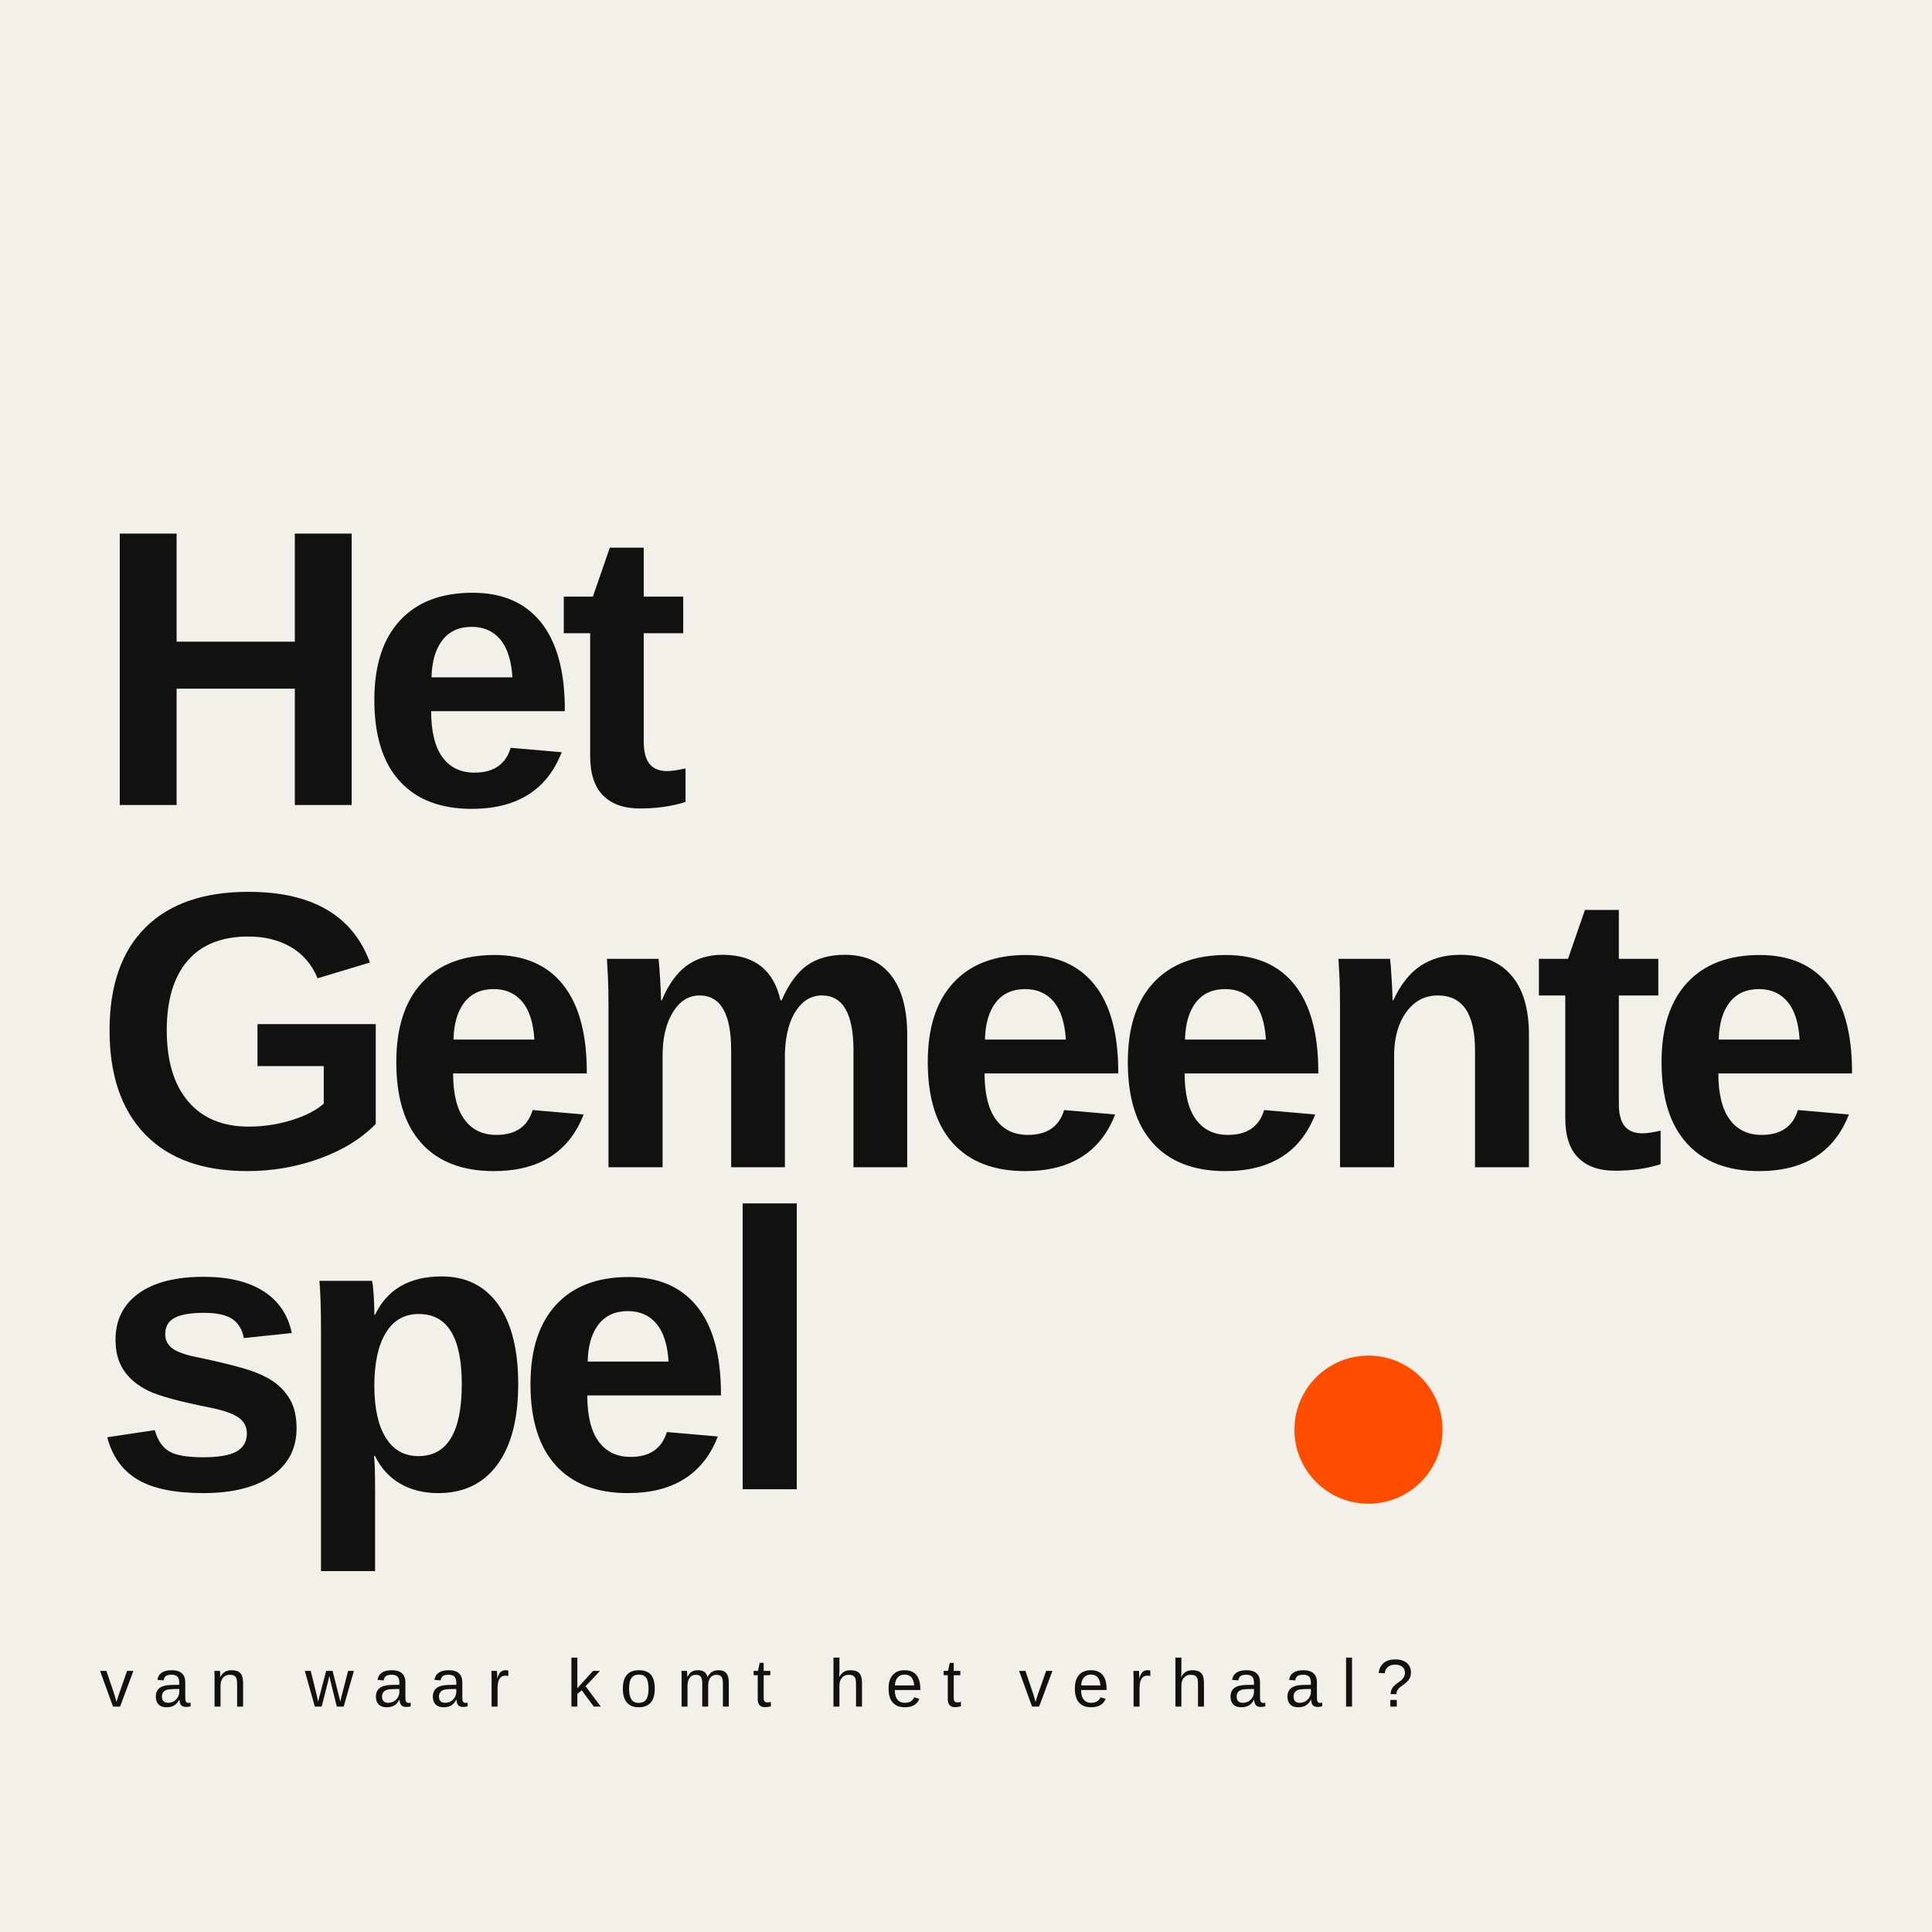
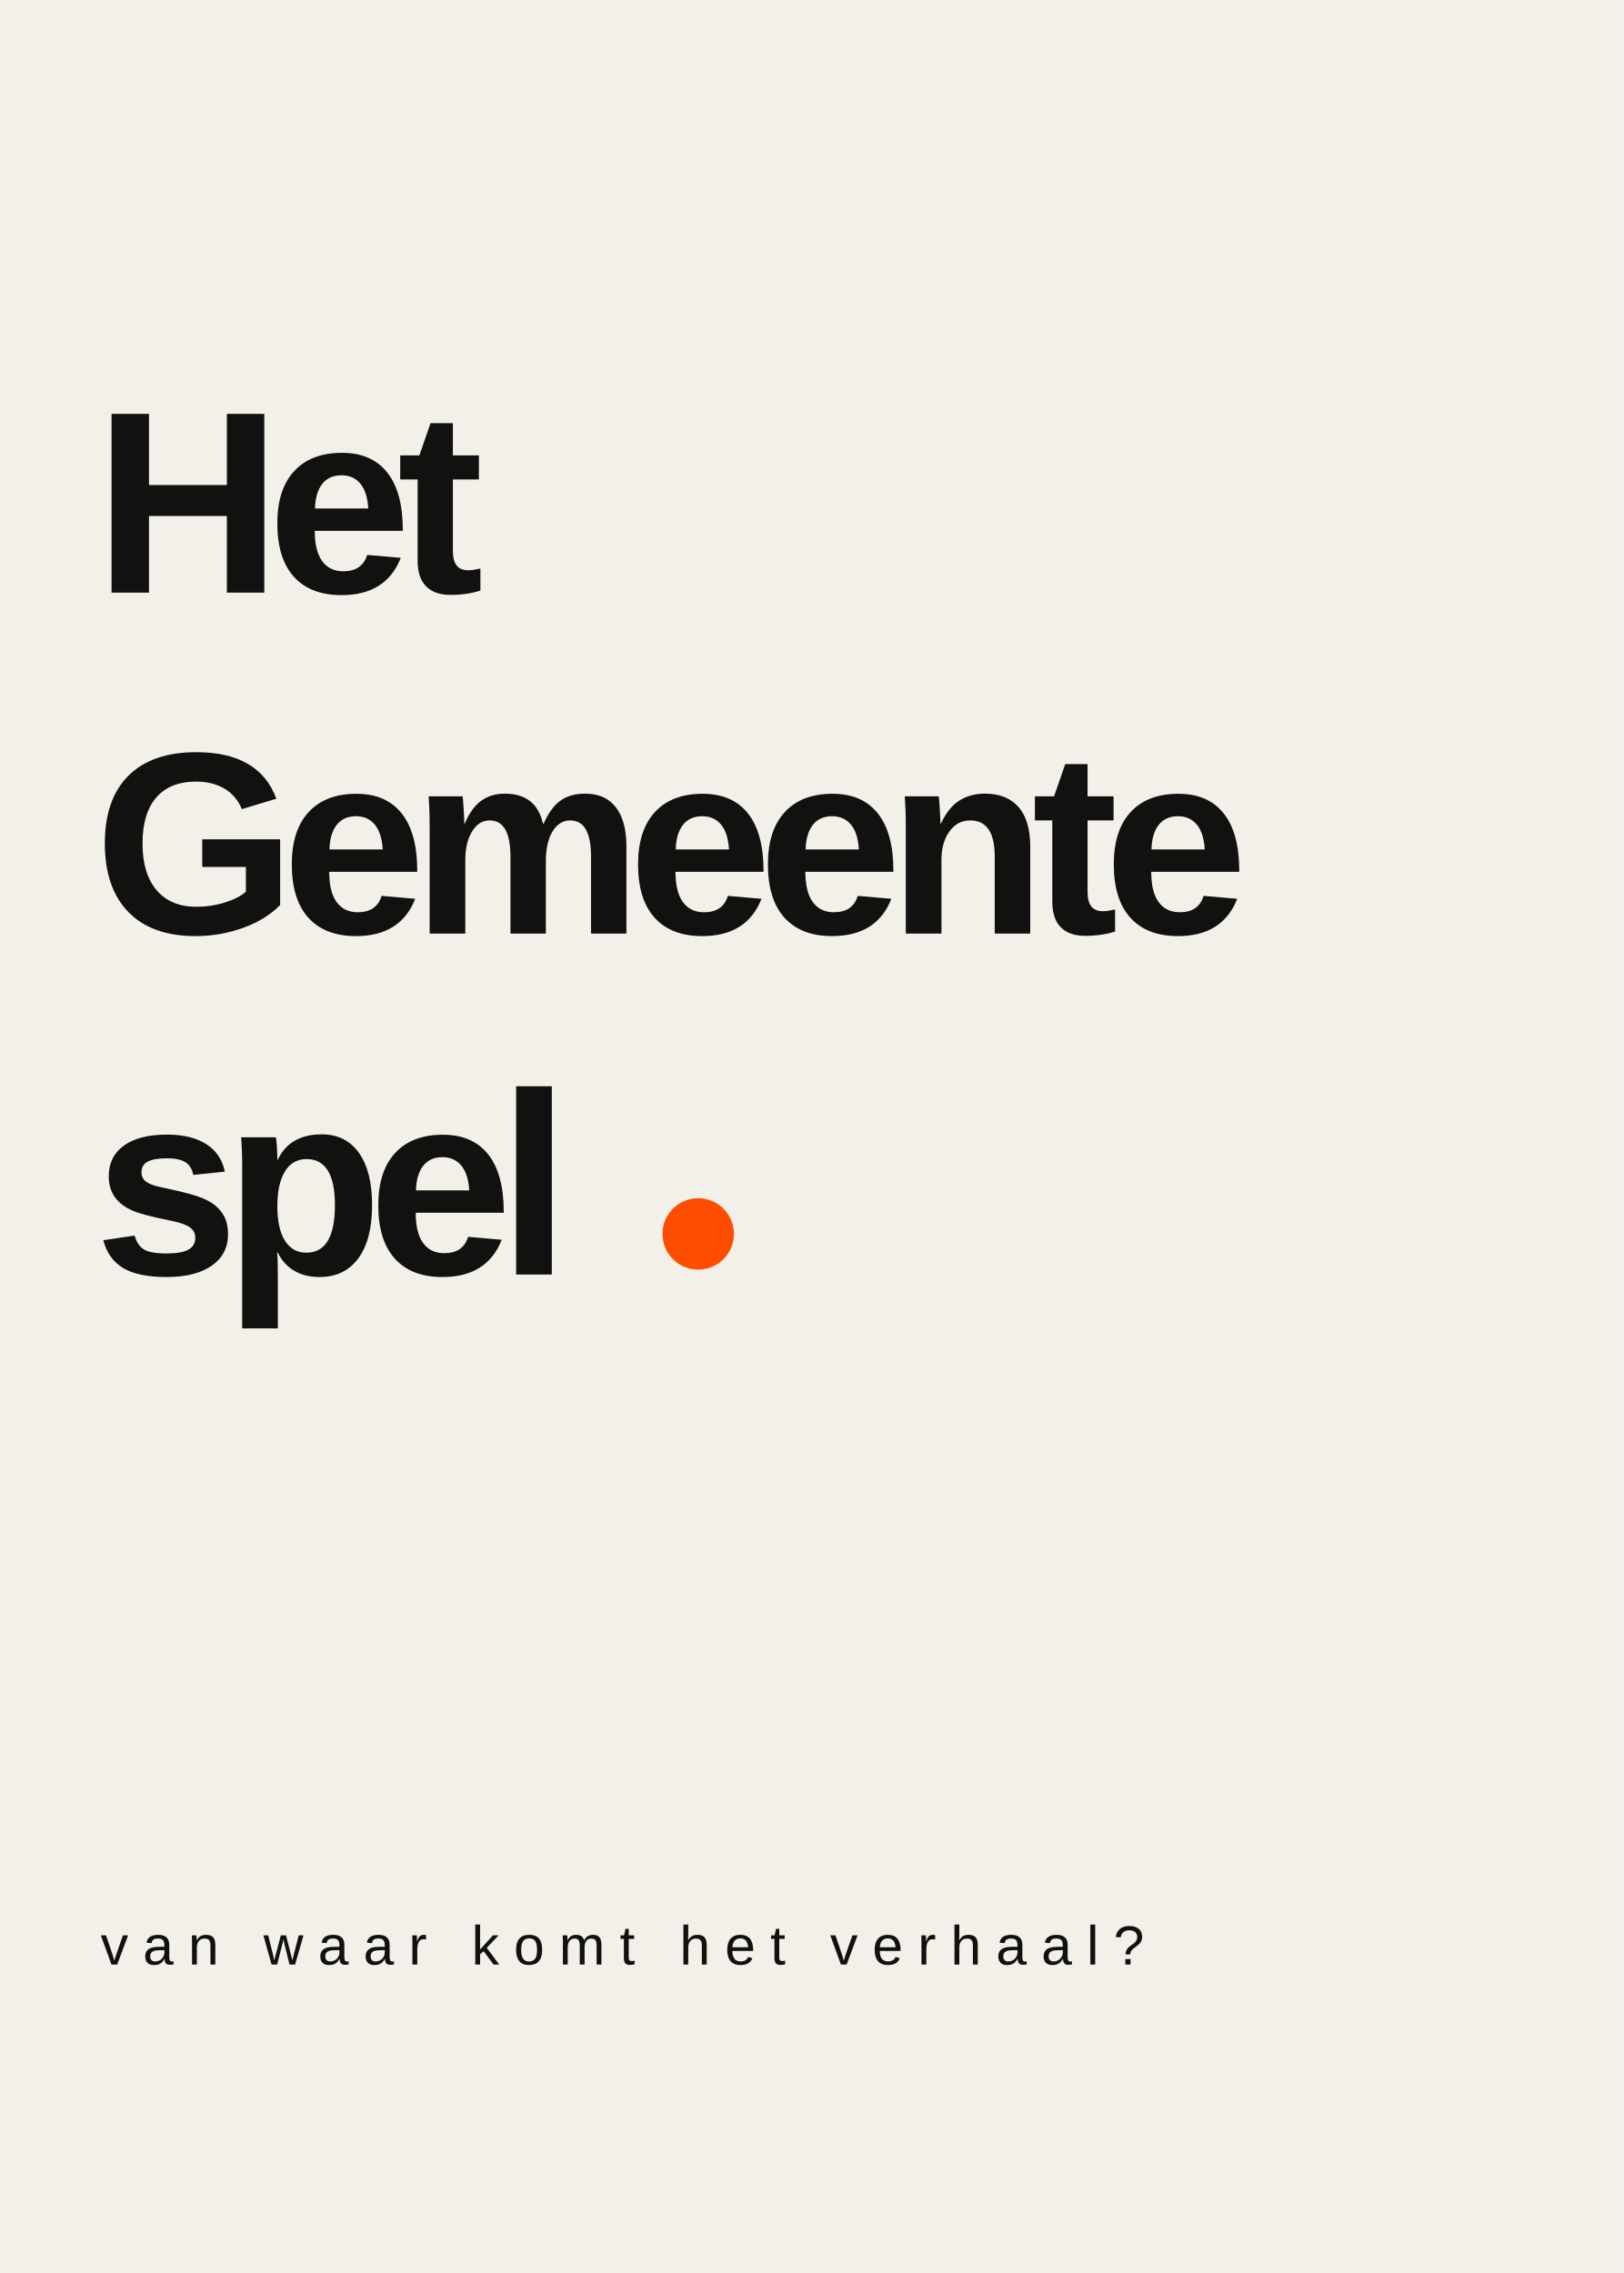
- <svg xmlns="http://www.w3.org/2000/svg" viewBox="0 0 1200 1200">
-   <rect width="1200" height="1200" fill="#f2f0e9" />
-   <g fill="#11110f" font-family="Arial, Helvetica, sans-serif" font-weight="800" letter-spacing="-12">
-     <text x="58" y="500" font-size="245">Het</text>
-     <text x="58" y="725" font-size="245">Gemeente</text>
-     <text x="58" y="925" font-size="245">spel</text>
+ <svg xmlns="http://www.w3.org/2000/svg" viewBox="0 0 1000 1400">
+   <rect width="1000" height="1400" fill="#f2f0e9" />
+   <g fill="#11110f" font-family="Arial, Helvetica, sans-serif" font-weight="800" letter-spacing="-9">
+     <text x="58" y="365" font-size="160">Het</text>
+     <text x="58" y="575" font-size="160">Gemeente</text>
+     <text x="58" y="785" font-size="160">spel</text>
  </g>
-   <circle cx="850" cy="888" r="46" fill="#ff4d00" />
-   <text x="62" y="1060" fill="#11110f" font-family="Arial, Helvetica, sans-serif" font-size="42" letter-spacing="12">van waar komt het verhaal?</text>
+   <circle cx="430" cy="760" r="22" fill="#ff4d00" />
+   <text x="62" y="1210" fill="#11110f" font-family="Arial, Helvetica, sans-serif" font-size="34" letter-spacing="9">van waar komt het verhaal?</text>
</svg>
